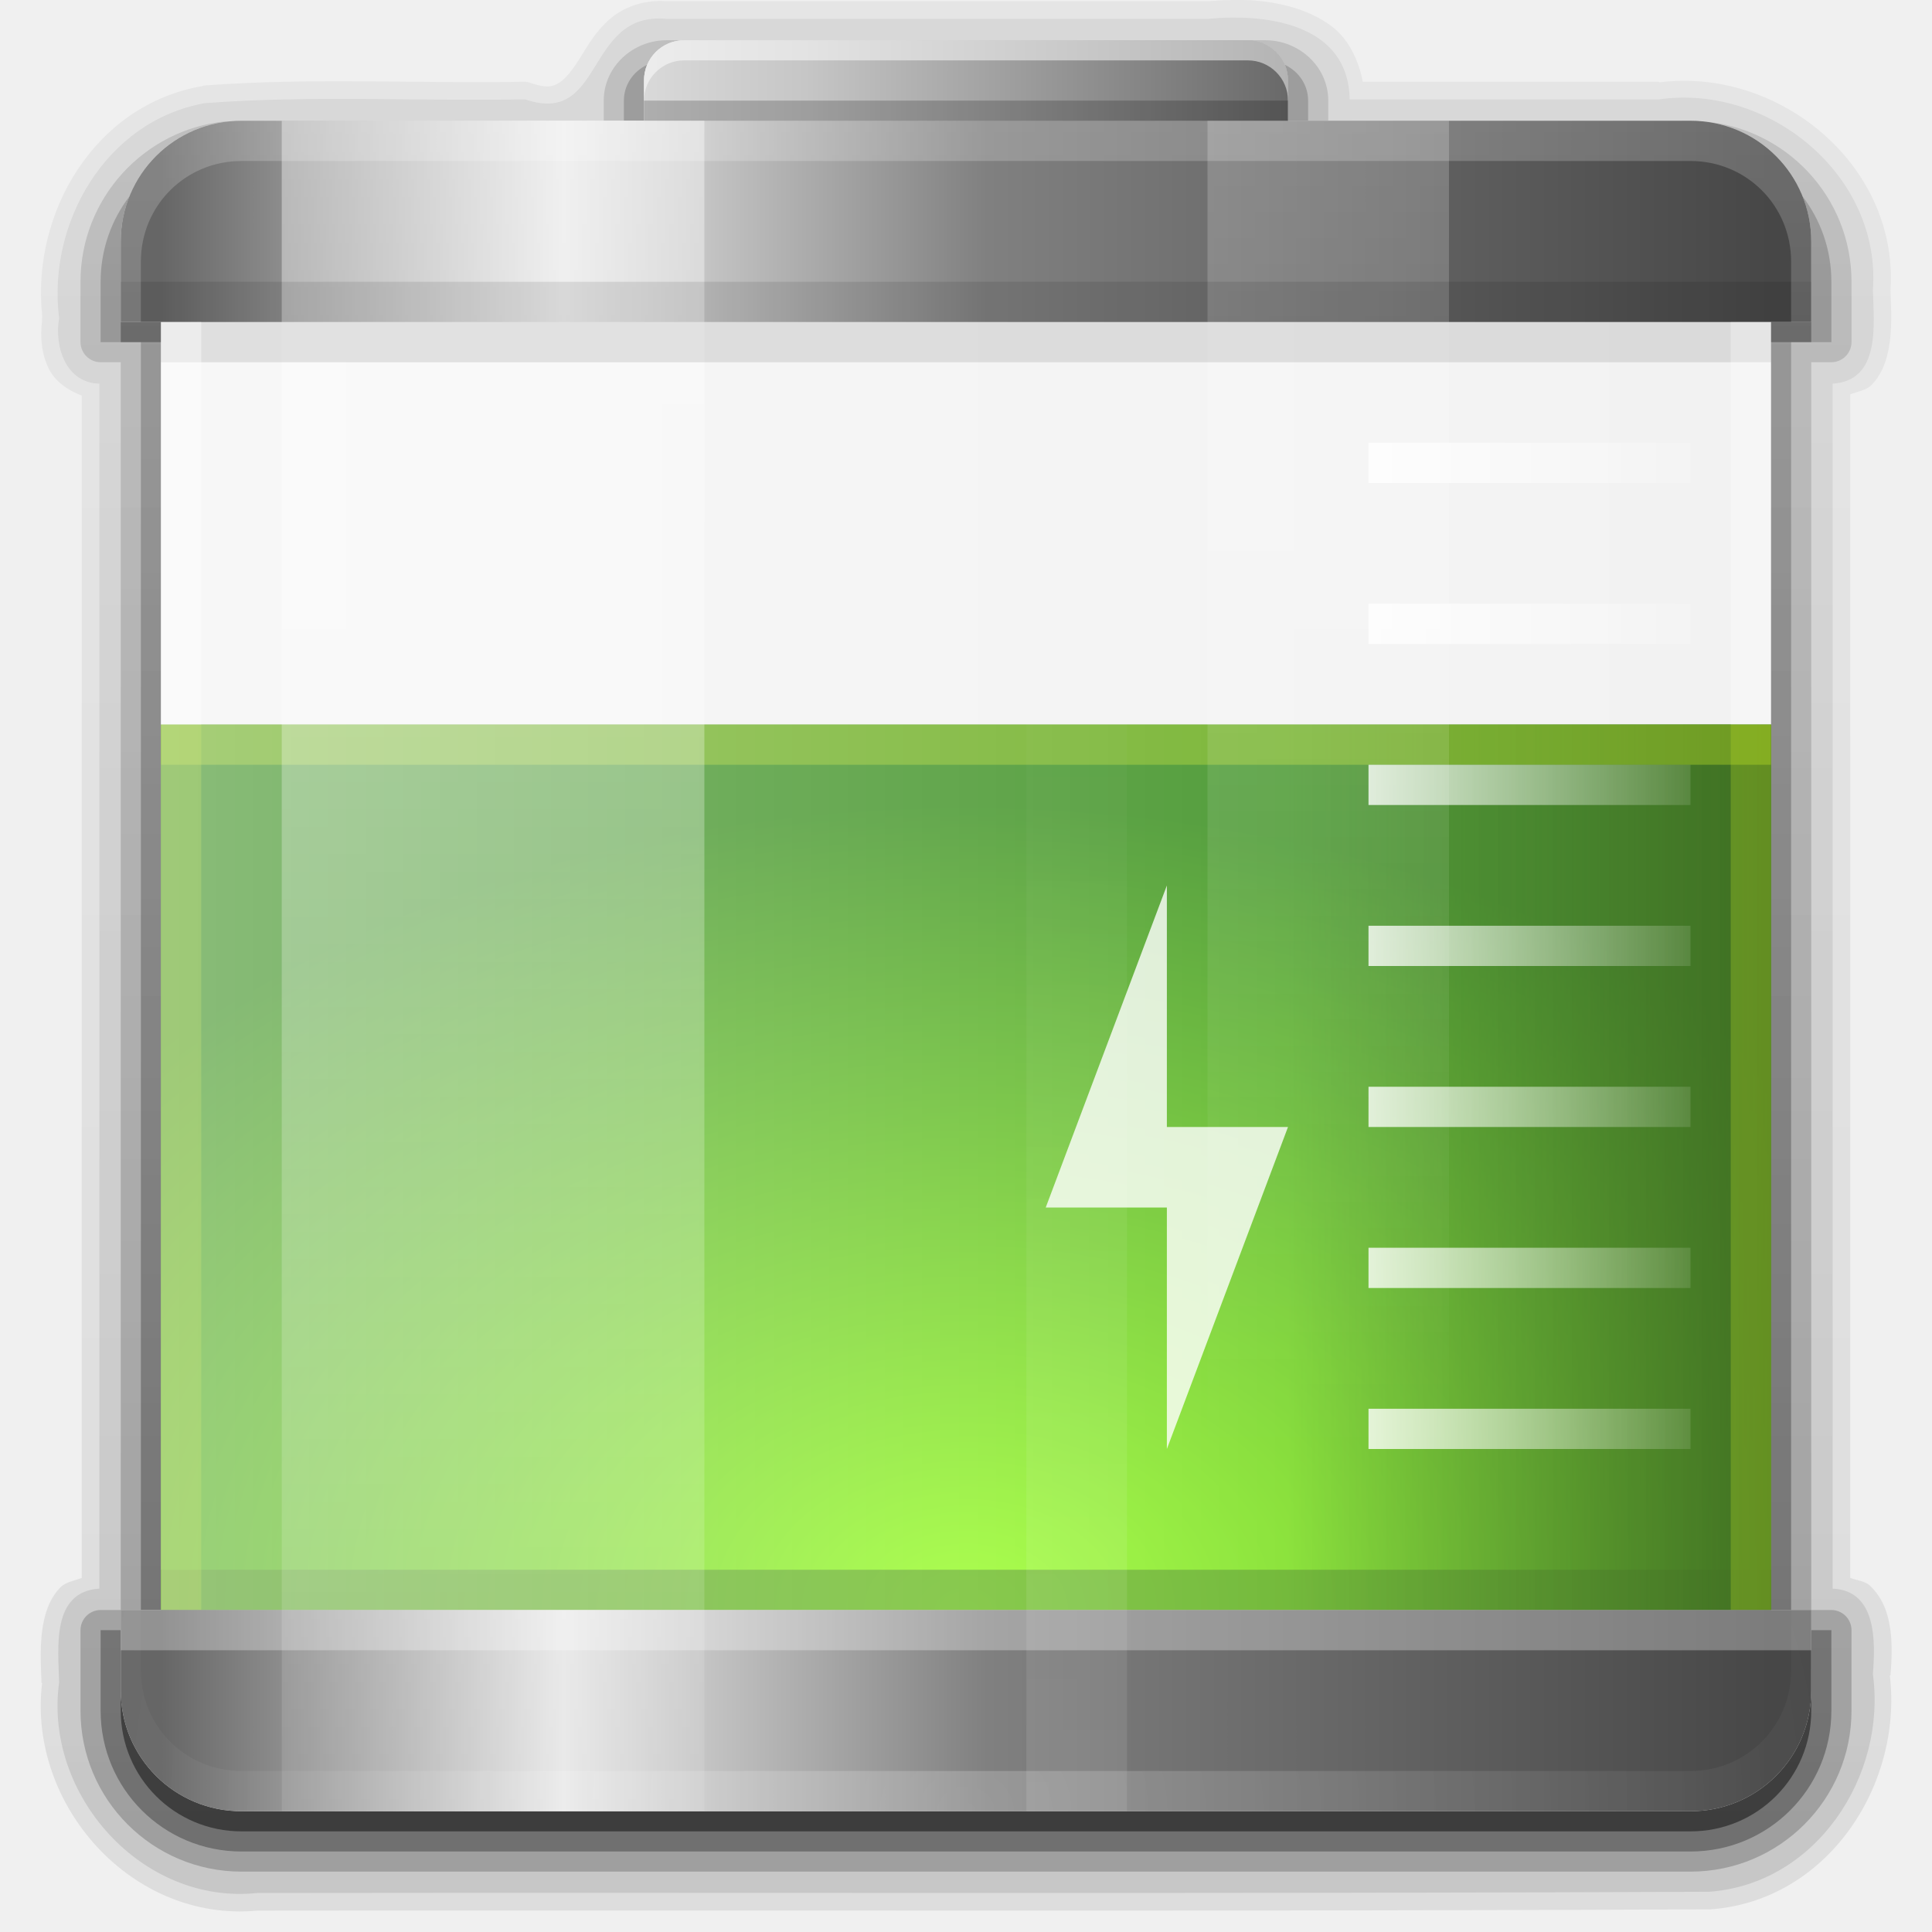
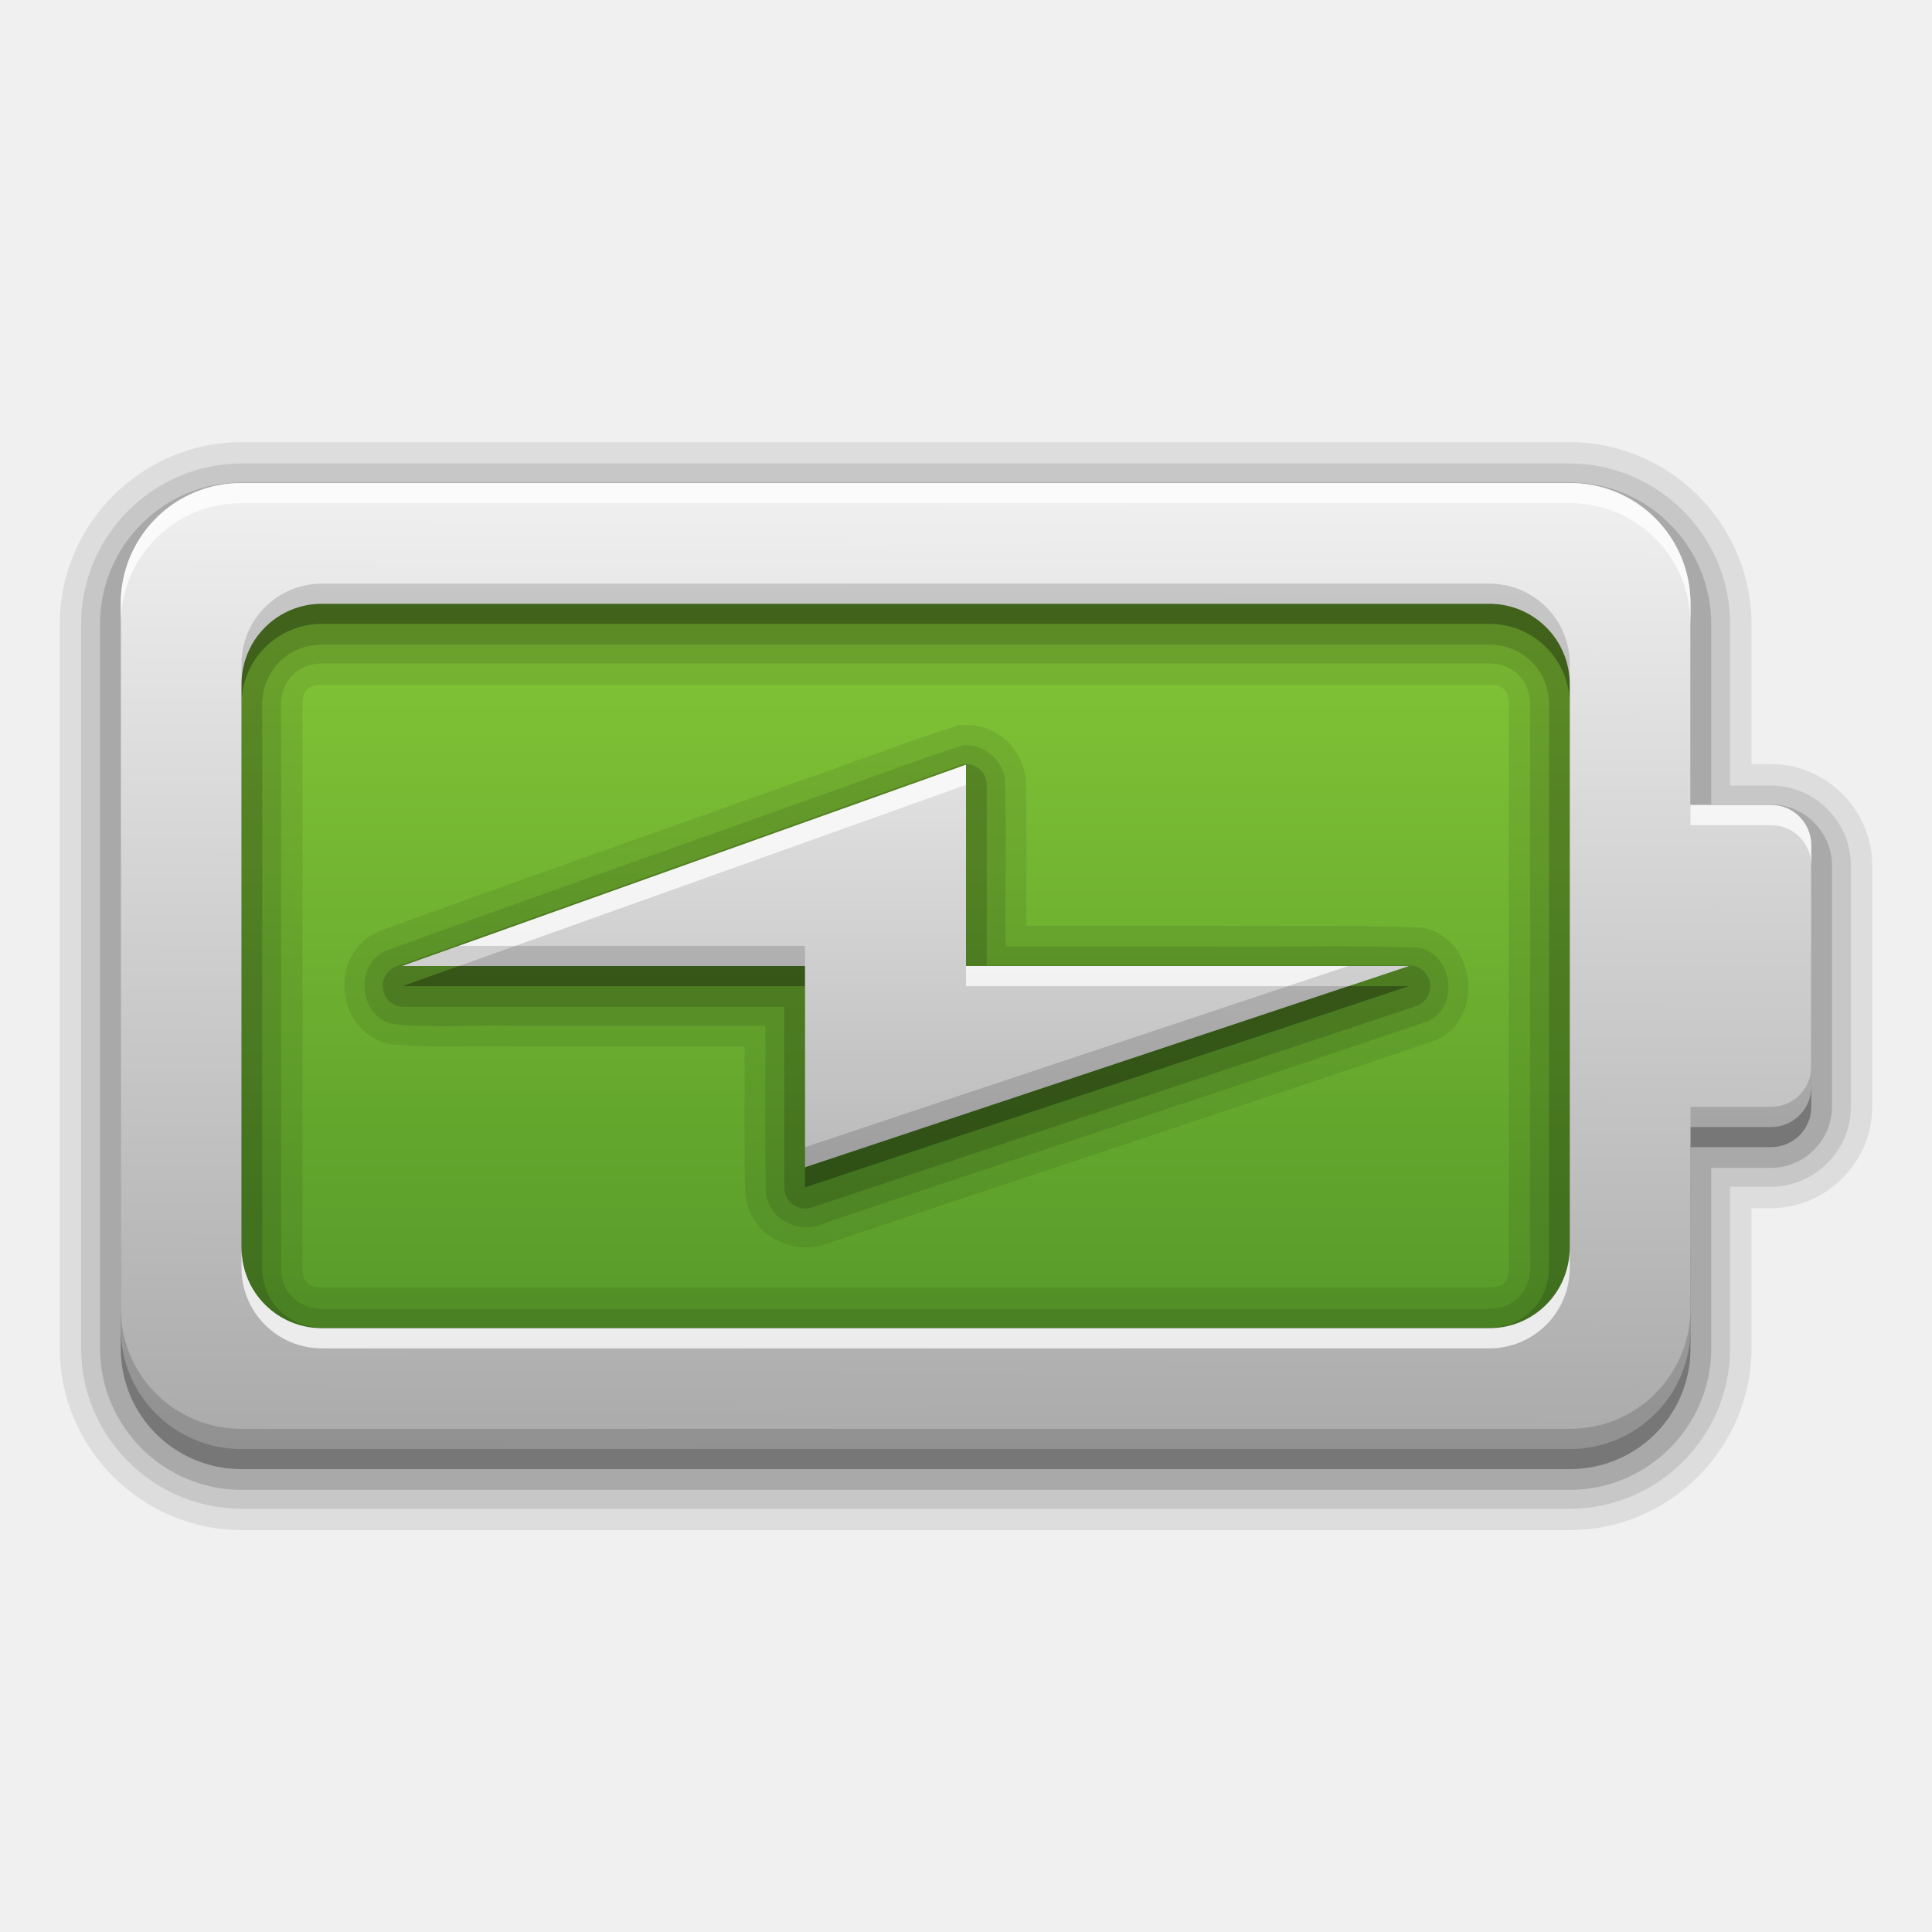
- <svg xmlns="http://www.w3.org/2000/svg" xmlns:xlink="http://www.w3.org/1999/xlink" version="1.0" width="96" height="96" id="svg2408" style="display:inline">
-   <defs id="defs2410">
-     <linearGradient id="linearGradient3858">
-       <stop id="stop3860" style="stop-color:#225500;stop-opacity:1" offset="0" />
-       <stop id="stop3862" style="stop-color:#225500;stop-opacity:0" offset="1" />
+ <svg xmlns="http://www.w3.org/2000/svg" xmlns:xlink="http://www.w3.org/1999/xlink" version="1.0" width="96" height="96" id="svg2" style="display:inline">
+   <defs id="defs4">
+     <linearGradient id="linearGradient4081">
+       <stop id="stop4083" style="stop-color:#aaaaaa;stop-opacity:1" offset="0" />
+       <stop id="stop4085" style="stop-color:#f0f0f0;stop-opacity:1" offset="1" />
    </linearGradient>
-     <linearGradient id="linearGradient3833">
-       <stop id="stop3835" style="stop-color:#ffffff;stop-opacity:1" offset="0" />
-       <stop id="stop3837" style="stop-color:#ffffff;stop-opacity:0" offset="1" />
+     <linearGradient x1="39" y1="72" x2="39.196" y2="24.267" id="linearGradient3763" xlink:href="#linearGradient4081" gradientUnits="userSpaceOnUse" />
+     <linearGradient x1="44" y1="66" x2="44" y2="30.943" id="linearGradient3636" xlink:href="#linearGradient4081" gradientUnits="userSpaceOnUse" />
+     <linearGradient id="linearGradient3295-9-7">
+       <stop id="stop3297-2-1" style="stop-color:#559829;stop-opacity:1" offset="0" />
+       <stop id="stop3299-0-9" style="stop-color:#86c837;stop-opacity:1" offset="1" />
    </linearGradient>
-     <linearGradient id="linearGradient3788">
-       <stop id="stop3790" style="stop-color:#d9d9d9;stop-opacity:1" offset="0" />
-       <stop id="stop3792" style="stop-color:#c6c6c6;stop-opacity:1" offset="0.25" />
-       <stop id="stop3796" style="stop-color:#696969;stop-opacity:1" offset="1" />
-     </linearGradient>
-     <linearGradient id="linearGradient3702">
-       <stop id="stop3705" style="stop-color:#88ff02;stop-opacity:1" offset="0" />
-       <stop id="stop3707" style="stop-color:#1f8000;stop-opacity:1" offset="1" />
-     </linearGradient>
-     <linearGradient id="linearGradient3675">
-       <stop id="stop3677" style="stop-color:#666666;stop-opacity:1" offset="0" />
-       <stop id="stop3683" style="stop-color:#e6e6e6;stop-opacity:1" offset="0.25" />
-       <stop id="stop3685" style="stop-color:#808080;stop-opacity:1" offset="0.513" />
-       <stop id="stop3679" style="stop-color:#474747;stop-opacity:1" offset="1" />
-     </linearGradient>
-     <linearGradient id="linearGradient3614">
-       <stop id="stop3616" style="stop-color:#ffffff;stop-opacity:0.481" offset="0" />
-       <stop id="stop3618" style="stop-color:#ffffff;stop-opacity:0.124" offset="1" />
-     </linearGradient>
-     <linearGradient x1="45.448" y1="92.54" x2="45.448" y2="7.017" id="ButtonShadow" gradientUnits="userSpaceOnUse" gradientTransform="scale(1.005865,0.994169)">
-       <stop id="stop3750" style="stop-color:#000000;stop-opacity:1" offset="0" />
-       <stop id="stop3752" style="stop-color:#000000;stop-opacity:0.588" offset="1" />
-     </linearGradient>
-     <linearGradient id="linearGradient3737">
-       <stop id="stop3739" style="stop-color:#ffffff;stop-opacity:1" offset="0" />
-       <stop id="stop3741" style="stop-color:#ffffff;stop-opacity:0" offset="1" />
-     </linearGradient>
-     <linearGradient x1="36.357" y1="6" x2="36.357" y2="63.893" id="linearGradient3188" xlink:href="#linearGradient3737" gradientUnits="userSpaceOnUse" />
-     <radialGradient cx="48" cy="90.172" r="42" fx="48" fy="90.172" id="radialGradient3619" xlink:href="#linearGradient3737" gradientUnits="userSpaceOnUse" gradientTransform="matrix(1.157313,0,0,0.9959077,-7.551021,0.1971319)" />
-     <linearGradient x1="-16" y1="8" x2="-16" y2="88" id="linearGradient3761" xlink:href="#linearGradient3675" gradientUnits="userSpaceOnUse" gradientTransform="matrix(0,-1,1,0,0,0)" />
-     <linearGradient x1="-16" y1="8" x2="-16" y2="88" id="linearGradient3767" xlink:href="#linearGradient3675" gradientUnits="userSpaceOnUse" gradientTransform="matrix(0,1,1,0,0,96)" />
-     <linearGradient x1="32" y1="6.05" x2="64" y2="6.05" id="linearGradient3777" xlink:href="#linearGradient3788" gradientUnits="userSpaceOnUse" />
-     <linearGradient x1="26" y1="6" x2="26" y2="120.018" id="linearGradient3839" xlink:href="#linearGradient3833" gradientUnits="userSpaceOnUse" gradientTransform="translate(-2,0)" />
-     <linearGradient x1="26" y1="6" x2="26" y2="72.022" id="linearGradient3843" xlink:href="#linearGradient3833" gradientUnits="userSpaceOnUse" gradientTransform="matrix(0.5714286,0,0,1,50.85714,0)" />
-     <linearGradient x1="26" y1="6" x2="26" y2="72.022" id="linearGradient3873" xlink:href="#linearGradient3833" gradientUnits="userSpaceOnUse" gradientTransform="matrix(0.2380952,0,0,1,47.19048,-96.00001)" />
-     <linearGradient x1="6" y1="63" x2="32.019" y2="63" id="linearGradient3897" xlink:href="#linearGradient3858" gradientUnits="userSpaceOnUse" gradientTransform="matrix(-1,0,0,1,96,0)" />
-     <radialGradient cx="48" cy="90.2" r="42" fx="48" fy="90.2" id="radialGradient3901" xlink:href="#linearGradient3702" gradientUnits="userSpaceOnUse" gradientTransform="matrix(1.333333,5.3333334e-8,-3.8095238e-8,0.9523809,-16,-5.90476)" />
-     <linearGradient x1="-90" y1="48" x2="-6" y2="48" id="linearGradient3925" xlink:href="#linearGradient3614" gradientUnits="userSpaceOnUse" gradientTransform="matrix(1,0,0,-1,96,96)" />
-     <linearGradient x1="45.448" y1="92.54" x2="45.448" y2="7.017" id="linearGradient3938" xlink:href="#ButtonShadow" gradientUnits="userSpaceOnUse" gradientTransform="scale(1.005865,0.994169)" />
-     <filter color-interpolation-filters="sRGB" id="filter3941">
-       <feGaussianBlur id="feGaussianBlur3943" stdDeviation="1.75" />
-     </filter>
-     <clipPath id="clipPath3950">
-       <path d="M 0,0 0,16 0,80 0,96 96,96 96,80 96,16 96,0 0,0 z m 12.219,6.281 71.562,0 c 3.303,0 5.938,2.635 5.938,5.938 L 89.719,16 88,16 l 0,64 1.719,0 0,3.781 c 0,3.303 -2.635,5.938 -5.938,5.938 l -71.562,0 c -3.303,0 -5.938,-2.635 -5.938,-5.938 L 6.281,80 8,80 8,16 l -1.719,0 0,-3.781 c 0,-3.303 2.635,-5.938 5.938,-5.938 z" id="path3952" style="fill:#ff00ff;fill-opacity:1;stroke:none" />
-     </clipPath>
-     <linearGradient x1="64" y1="47" x2="82.835" y2="47" id="linearGradient3976" xlink:href="#linearGradient3833" gradientUnits="userSpaceOnUse" gradientTransform="translate(4,0)" />
-     <linearGradient x1="40" y1="91" x2="40" y2="3.307" id="linearGradient3794" xlink:href="#ButtonShadow" gradientUnits="userSpaceOnUse" />
-     <linearGradient x1="45.448" y1="92.54" x2="45.448" y2="7.017" id="linearGradient3803" xlink:href="#ButtonShadow" gradientUnits="userSpaceOnUse" gradientTransform="scale(1.005865,0.994169)" />
-     <linearGradient x1="45.448" y1="92.54" x2="45.448" y2="7.017" id="linearGradient3817" xlink:href="#ButtonShadow" gradientUnits="userSpaceOnUse" gradientTransform="scale(1.005865,0.994169)" />
-     <linearGradient x1="45.448" y1="92.54" x2="45.448" y2="7.017" id="linearGradient3825" xlink:href="#ButtonShadow" gradientUnits="userSpaceOnUse" gradientTransform="scale(1.005865,0.994169)" />
-     <linearGradient x1="45.448" y1="92.54" x2="45.448" y2="7.017" id="linearGradient3837" xlink:href="#ButtonShadow" gradientUnits="userSpaceOnUse" gradientTransform="scale(1.005865,0.994169)" />
+     <linearGradient x1="39" y1="68" x2="39" y2="28" id="linearGradient2891" xlink:href="#linearGradient3295-9-7" gradientUnits="userSpaceOnUse" gradientTransform="translate(0,-74)" />
  </defs>
-   <g id="layer2" style="display:none">
-     <path d="M 33.125,3 C 31.948,3 31,3.892 31,5 L 31,7 11,7 C 7.676,7 5,9.676 5,13 l 0,4 2,0 0,64 -2,0 0,5 c 0,3.324 2.676,6 6,6 l 74,0 c 3.324,0 6,-2.676 6,-6 l 0,-5 -2,0 0,-64 2,0 0,-4 C 91,9.676 88.324,7 85,7 L 65,7 65,5 C 65,3.892 64.052,3 62.875,3 l -29.75,0 z" clip-path="url(#clipPath3950)" id="rect3745" style="opacity:0.9;fill:url(#linearGradient3938);fill-opacity:1;fill-rule:nonzero;stroke:none;filter:url(#filter3941)" />
-   </g>
-   <g id="layer3">
-     <path d="m 61.188,0 c -0.397,0.008 -0.786,0.029 -1.156,0.062 -0.029,0.003 -0.065,-0.003 -0.094,0 l -26.719,0 -0.094,0 c -1.169,-0.084 -2.145,0.303 -2.812,0.875 -0.687,0.589 -1.097,1.306 -1.469,1.906 -0.372,0.6 -0.722,1.05 -1.031,1.25 C 27.503,4.294 27.198,4.409 26.375,4.125 A 0.865,0.865 0 0 0 26.062,4.062 C 20.807,4.16 15.483,3.846 10.125,4.25 a 0.865,0.865 0 0 0 -0.094,0.031 c -5.339,0.943 -8.456,6.288 -7.938,11.375 0.009,0.084 -0.011,0.166 0,0.25 -0.099,0.808 -0.046,1.672 0.344,2.438 0.307,0.603 0.92,1.046 1.625,1.312 l 0,58.75 C 3.686,78.547 3.259,78.61 3,78.875 2.545,79.341 2.312,79.933 2.188,80.5 1.938,81.633 2.042,82.823 2.062,83.625 l 0.031,0 c -0.732,6.064 4.463,11.902 10.688,11.312 0.032,-0.003 0.062,0.003 0.094,0 24.014,-0.031 48.043,0.047 72.062,-0.062 a 0.865,0.865 0 0 0 0.062,0 c 5.801,-0.424 9.549,-6.157 8.906,-11.625 l 0.031,0 c 0.064,-0.825 0.143,-1.943 -0.156,-3 -0.15,-0.529 -0.423,-1.051 -0.875,-1.469 -0.241,-0.222 -0.639,-0.253 -0.969,-0.375 l 0,-58.812 C 92.314,19.453 92.741,19.39 93,19.125 c 0.455,-0.466 0.688,-1.058 0.812,-1.625 0.242,-1.099 0.151,-2.232 0.125,-3.031 -2.63e-4,-0.008 2.44e-4,-0.023 0,-0.031 0.002,-0.021 -0.001,-0.041 0,-0.062 0.388,-6.185 -5.551,-11.05 -11.5,-10.281 l 0,-0.031 -14.719,0 C 67.479,2.87 66.947,1.862 66.094,1.25 65.027,0.485 63.691,0.142 62.406,0.031 61.992,-0.004 61.585,-0.008 61.188,0 z M 34,2 62,2 c 1.108,0 2,0.892 2,2 l 0,1 0,1 8,0 12,0 c 3.324,0 6,2.676 6,6 l 0,2 0,2 -2,0 0,2 0,18 0,42 0,2 2,0 0,2 0,2 c 0,3.324 -2.676,6 -6,6 L 12,90 C 8.676,90 6,87.324 6,84 L 6,82 6,80 8,80 8,38 8,36 8,18 8,16 6,16 6,12 C 6,8.676 8.676,6 12,6 l 20,0 0,-1 0,-1 c 0,-1.108 0.892,-2 2,-2 z" id="path3823" style="opacity:0.08;fill:url(#linearGradient3825);fill-opacity:1;fill-rule:nonzero;stroke:none;display:inline" />
-     <path d="m 61.156,0.875 c -0.39,0.005 -0.761,0.027 -1.125,0.062 l -26.906,0 c -4.067,-0.383 -3.075,5.364 -7.031,4 C 20.794,5.036 15.469,4.727 10.188,5.125 c -4.916,0.868 -7.848,5.952 -7.25,10.688 -0.248,1.398 0.333,3.22 2,3.25 l 0,59.875 c -2.399,0.149 -2.043,2.957 -2,4.656 -0.77,5.586 4.117,11.071 9.844,10.469 C 36.829,94.031 60.891,94.109 84.938,94 c 5.318,-0.389 8.814,-5.758 8.125,-10.812 0.125,-1.607 0.202,-4.15 -2,-4.25 l 0,-59.875 c 2.399,-0.149 2.043,-2.957 2,-4.656 C 93.478,8.726 87.911,4.157 82.438,4.938 l -15.375,0 C 67.014,1.647 63.885,0.838 61.156,0.875 z M 34,2 62,2 c 1.108,0 2,0.892 2,2 l 0,1 0,1 8,0 12,0 c 3.324,0 6,2.676 6,6 l 0,2 0,2 -2,0 0,2 0,18 0,42 0,2 2,0 0,2 0,2 c 0,3.324 -2.676,6 -6,6 L 12,90 C 8.676,90 6,87.324 6,84 L 6,82 6,80 8,80 8,38 8,36 8,18 8,16 6,16 6,12 C 6,8.676 8.676,6 12,6 l 20,0 0,-1 0,-1 c 0,-1.108 0.892,-2 2,-2 z" id="path3809" style="opacity:0.1;fill:url(#linearGradient3817);fill-opacity:1;fill-rule:nonzero;stroke:none;display:inline" />
-     <path d="M 33.125,2 C 31.44,2 30,3.319 30,5 l 0,1 2,0 0,-1 0,-1 C 32,2.892 32.892,2 34,2 L 33.125,2 z M 62,2 c 1.108,0 2,0.892 2,2 l 0,1 0,1 2,0 0,-1 C 66,3.319 64.56,2 62.875,2 L 62,2 z M 11.188,6.031 C 7.154,6.441 4,9.859 4,14 l 0,3 a 1.005,1.005 0 0 0 1,1 l 1,0 0,62 2,0 0,-42 0,-2 0,-18 0,-2 -2,0 0,-4 c 0,-3.116 2.342,-5.663 5.375,-5.969 -0.062,0.005 -0.126,-0.006 -0.188,0 z M 6,80 5,80 a 1.005,1.005 0 0 0 -1,1 l 0,4 c 0,4.417 3.583,8 8,8 l 72,0 c 4.417,0 8,-3.583 8,-8 l 0,-4 a 1.005,1.005 0 0 0 -1,-1 l -1,0 0,2 0,2 c 0,3.324 -2.676,6 -6,6 L 12,90 C 8.676,90 6,87.324 6,84 l 0,-2 0,-2 z m 84,0 0,-62 1,0 a 1.005,1.005 0 0 0 1,-1 l 0,-3 C 92,9.795 88.747,6.353 84.625,6.031 87.658,6.337 90,8.884 90,12 l 0,2 0,2 -2,0 0,2 0,18 0,42 0,2 2,0 z" id="path3800" style="opacity:0.2;fill:url(#linearGradient3803);fill-opacity:1;fill-rule:nonzero;stroke:none;display:inline" />
-     <path d="M 32.156,3.219 C 31.465,3.548 31,4.218 31,5 l 0,1 1,0 0,-1 0,-1 c 0,-0.277 0.055,-0.542 0.156,-0.781 z m 31.688,0 C 63.945,3.458 64,3.723 64,4 l 0,1 0,1 1,0 0,-1 C 65,4.218 64.535,3.548 63.844,3.219 z M 6.438,9.75 C 5.538,10.927 5,12.397 5,14 l 0,3 2,0 0,63 1,0 L 8,38 8,36 8,18 8,16 6,16 6,12 C 6,11.204 6.158,10.444 6.438,9.75 z m 83.125,0 C 89.842,10.444 90,11.204 90,12 l 0,2 0,2 -2,0 0,2 0,18 0,42 0,2 1,0 0,-63 2,0 0,-3 C 91,12.397 90.462,10.927 89.562,9.75 z M 5,81 5,85 c 0,3.878 3.122,7 7,7 l 72,0 c 3.878,0 7,-3.122 7,-7 l 0,-4 -1,0 0,1 0,2 c 0,3.324 -2.676,6 -6,6 L 12,90 C 8.676,90 6,87.324 6,84 l 0,-2 0,-1 -1,0 z" id="path2956" style="opacity:0.3;fill:url(#linearGradient3837);fill-opacity:1;fill-rule:nonzero;stroke:none;display:inline" />
-     <path d="m -110,0 0,16 0,64 0,16 96,0 0,-16 0,-64 0,-16 -96,0 z m 12.219,6.281 71.562,0 c 3.303,0 5.938,2.635 5.938,5.938 l 0,3.781 -1.719,0 0,64 1.719,0 0,3.781 c 0,3.303 -2.635,5.938 -5.938,5.938 l -71.562,0 c -3.303,0 -5.938,-2.635 -5.938,-5.938 l 0,-3.781 1.719,0 0,-64 -1.719,0 0,-3.781 c 0,-3.303 2.635,-5.938 5.938,-5.938 z" id="path3731" style="fill:#ff00ff;fill-opacity:1;stroke:none" />
-     <path d="m 6,16 0,1 2,0 0,-1 -2,0 z m 82,0 0,1 2,0 0,-1 -2,0 z M 6,84 6,85 c 0,3.324 2.676,6 6,6 l 72,0 c 3.324,0 6,-2.676 6,-6 l 0,-1 c 0,3.324 -2.676,6 -6,6 L 12,90 C 8.676,90 6,87.324 6,84 z" id="path3743" style="opacity:0.45;fill:url(#linearGradient3794);fill-opacity:1;fill-rule:nonzero;stroke:none;display:inline" />
-     <path d="m -76,2 c -1.108,0 -2,0.892 -2,2 l 0,1 0,1 -20,0 c -3.324,0 -6,2.676 -6,6 l 0,4 2,0 0,2 0,18 0,2 0,42 -2,0 0,2 0,2 c 0,3.324 2.676,6 6,6 l 72,0 c 3.324,0 6,-2.676 6,-6 l 0,-2 0,-2 -2,0 0,-2 0,-42 0,-18 0,-2 2,0 0,-2 0,-2 c 0,-3.324 -2.676,-6 -6,-6 l -12,0 -8,0 0,-1 0,-1 c 0,-1.108 -0.892,-2 -2,-2 l -28,0 z" id="path3788" style="fill:#ff0000;fill-opacity:1;fill-rule:nonzero;stroke:none;display:inline" />
-   </g>
-   <g id="layer4">
-     <path d="M 8,36 8,80 88,80 88,36 8,36 z" id="rect3814" style="fill:url(#radialGradient3901);fill-opacity:1;fill-rule:nonzero;stroke:none;display:inline" />
-     <path d="m 8,78 0,2 80,0 0,-2 -80,0 z" id="rect3845" style="opacity:0.6;fill:#338000;fill-opacity:1;stroke:none" />
-     <path d="m 48,36 0,44 40,0 0,-44 -40,0 z" id="path3856" style="fill:url(#linearGradient3897);fill-opacity:1;fill-rule:nonzero;stroke:none;display:inline" />
-     <path d="m 8,36 0,2 80,0 0,-2 -80,0 z" id="rect3829" style="opacity:0.4;fill:#aad400;fill-opacity:1;stroke:none" />
-     <path d="m 8,36 0,44 2,0 0,-44 -2,0 z m 78,0 0,44 2,0 0,-44 -2,0 z" id="rect3991" style="opacity:0.3;fill:#aad400;fill-opacity:1;stroke:none;display:inline" />
-   </g>
-   <g id="layer1" style="display:inline">
-     <rect width="32" height="8.1" rx="2" ry="2" x="32" y="2" id="rect3769" style="fill:url(#linearGradient3777);fill-opacity:1;stroke:none" />
-     <path d="M 8,16 8,80 88,80 88,16 8,16 z" id="rect2419" style="fill:url(#linearGradient3925);fill-opacity:1;fill-rule:nonzero;stroke:none" />
-     <path d="M 12,6 C 8.676,6 6,8.676 6,12 l 0,4 84,0 0,-4 C 90,8.676 87.324,6 84,6 L 12,6 z" id="rect3754" style="fill:url(#linearGradient3761);fill-opacity:1;fill-rule:nonzero;stroke:none" />
-     <path d="M 12,90 C 8.676,90 6,87.324 6,84 l 0,-4 84,0 0,4 c 0,3.324 -2.676,6 -6,6 l -72,0 z" id="path3765" style="fill:url(#linearGradient3767);fill-opacity:1;fill-rule:nonzero;stroke:none" />
-     <path d="m 34,2 c -1.108,0 -2,0.892 -2,2 l 0,1 c 0,-1.108 0.892,-2 2,-2 l 28,0 c 1.108,0 2,0.892 2,2 L 64,4 C 64,2.892 63.108,2 62,2 L 34,2 z" id="rect3779" style="opacity:0.5;fill:#ffffff;fill-opacity:1;stroke:none" />
-     <rect width="32" height="1" x="32" y="5" id="rect3798" style="opacity:0.2;fill:#000000;fill-opacity:1;stroke:none" />
-     <rect width="21" height="84" x="14" y="6" id="rect3831" style="opacity:0.4;fill:url(#linearGradient3839);fill-opacity:1;stroke:none" />
-     <rect width="12" height="84" x="60" y="6" id="rect3841" style="opacity:0.2;fill:url(#linearGradient3843);fill-opacity:1;stroke:none" />
-     <rect width="84" height="2" x="6" y="80" id="rect3847" style="opacity:0.29;fill:#ffffff;fill-opacity:1;stroke:none;display:inline" />
-     <rect width="84" height="2" x="6" y="14" id="rect3854" style="opacity:0.1;fill:#000000;fill-opacity:1;stroke:none;display:inline" />
-     <path d="m 8,16 0,2 80,0 0,-2 -80,0 z" id="rect3869" style="opacity:0.1;fill:#000000;fill-opacity:1;stroke:none;display:inline" />
-     <rect width="5" height="84" x="51" y="-90" transform="scale(1,-1)" id="rect3871" style="opacity:0.1;fill:url(#linearGradient3873);fill-opacity:1;stroke:none" />
-     <rect width="84" height="84" rx="6" ry="6" x="116" y="-90" transform="scale(1,-1)" id="rect3913" style="fill:#ff00ff;fill-opacity:1;fill-rule:nonzero;stroke:none" />
-     <rect width="2" height="20" x="8" y="16" id="rect3987" style="opacity:0.4;fill:#ffffff;fill-opacity:1;stroke:none" />
-     <rect width="2" height="20" x="86" y="16" id="rect3989" style="opacity:0.3;fill:#ffffff;fill-opacity:1;stroke:none" />
-   </g>
-   <g id="layer5" style="display:inline">
-     <path d="M 10.156,6.344 C 9.855,6.441 9.56,6.548 9.281,6.688 8.724,6.967 8.221,7.353 7.781,7.781 7.561,7.995 7.372,8.223 7.188,8.469 7.003,8.714 6.832,8.976 6.688,9.25 6.547,9.515 6.411,9.775 6.312,10.062 6.302,10.093 6.291,10.126 6.281,10.156 6.191,10.434 6.142,10.736 6.094,11.031 6.041,11.349 6,11.665 6,12 l 0,2 0,2 1,0 0,-3 0,-2 C 7,10.636 7.052,10.279 7.125,9.938 7.148,9.828 7.188,9.732 7.219,9.625 7.245,9.531 7.249,9.436 7.281,9.344 7.289,9.322 7.305,9.303 7.312,9.281 7.388,9.072 7.493,8.851 7.594,8.656 7.651,8.548 7.716,8.447 7.781,8.344 7.805,8.305 7.819,8.257 7.844,8.219 7.938,8.078 8.049,7.943 8.156,7.812 c 0.153,-0.186 0.322,-0.37 0.5,-0.531 0.099,-0.089 0.206,-0.169 0.312,-0.25 0.113,-0.086 0.223,-0.173 0.344,-0.25 0.031,-0.02 0.062,-0.043 0.094,-0.062 0.007,-0.004 0.024,0.004 0.031,0 0.232,-0.139 0.463,-0.275 0.719,-0.375 z m 75.688,0 c 0.256,0.1 0.487,0.236 0.719,0.375 0.007,0.004 0.024,-0.004 0.031,0 0.108,0.065 0.21,0.146 0.312,0.219 0.152,0.109 0.299,0.218 0.438,0.344 0.011,0.01 0.02,0.021 0.031,0.031 0.166,0.153 0.326,0.326 0.469,0.5 0.108,0.13 0.218,0.265 0.312,0.406 0.061,0.093 0.133,0.184 0.188,0.281 0.046,0.08 0.083,0.167 0.125,0.25 0.08,0.164 0.156,0.358 0.219,0.531 0.008,0.022 0.024,0.041 0.031,0.062 0.068,0.196 0.112,0.387 0.156,0.594 C 88.948,10.279 89,10.636 89,11 l 0,2 0,3 1,0 0,-2 0,-2 c 0,-0.335 -0.041,-0.651 -0.094,-0.969 -0.049,-0.296 -0.097,-0.597 -0.188,-0.875 C 89.709,10.125 89.698,10.093 89.688,10.062 89.589,9.775 89.453,9.515 89.312,9.25 89.168,8.976 88.997,8.714 88.812,8.469 88.628,8.223 88.439,7.995 88.219,7.781 87.779,7.353 87.276,6.967 86.719,6.688 86.44,6.548 86.145,6.441 85.844,6.344 z M 6,80 l 0,2 0,2 c 0,3.324 2.676,6 6,6 l 72,0 c 3.324,0 6,-2.676 6,-6 l 0,-2 0,-2 -1,0 0,1 0,2 c 0,2.782 -2.218,5 -5,5 l -2,0 -68,0 -2,0 C 9.218,88 7,85.782 7,83 l 0,-2 0,-1 -1,0 z" id="path3615" style="opacity:0.2;fill:url(#radialGradient3619);fill-opacity:1;fill-rule:nonzero;stroke:none;display:inline" />
-     <path d="M 12,6 C 8.676,6 6,8.676 6,12 l 0,2 0,2 1,0 0,-1 0,-2 C 7,10.218 9.218,8 12,8 l 2,0 68,0 2,0 c 2.782,0 5,2.218 5,5 l 0,2 0,1 1,0 0,-2 0,-2 C 90,8.676 87.324,6 84,6 L 12,6 z m -6,74 0,2 0,2 c 0,0.335 0.041,0.651 0.094,0.969 0.049,0.296 0.097,0.597 0.188,0.875 0.01,0.03 0.021,0.064 0.031,0.094 0.099,0.288 0.235,0.547 0.375,0.812 0.145,0.274 0.316,0.536 0.5,0.781 0.184,0.246 0.374,0.473 0.594,0.688 0.44,0.428 0.943,0.815 1.5,1.094 0.279,0.14 0.573,0.247 0.875,0.344 -0.256,-0.1 -0.487,-0.236 -0.719,-0.375 -0.007,-0.004 -0.024,0.004 -0.031,0 -0.032,-0.019 -0.062,-0.043 -0.094,-0.062 -0.12,-0.077 -0.231,-0.164 -0.344,-0.25 -0.106,-0.081 -0.213,-0.161 -0.312,-0.25 C 8.478,88.557 8.309,88.373 8.156,88.188 8.049,88.057 7.938,87.922 7.844,87.781 7.819,87.743 7.805,87.695 7.781,87.656 7.716,87.553 7.651,87.452 7.594,87.344 7.493,87.149 7.388,86.928 7.312,86.719 7.305,86.697 7.289,86.678 7.281,86.656 7.249,86.564 7.245,86.469 7.219,86.375 7.188,86.268 7.148,86.172 7.125,86.062 7.052,85.721 7,85.364 7,85 l 0,-2 0,-3 -1,0 z m 83,0 0,3 0,2 c 0,0.364 -0.052,0.721 -0.125,1.062 -0.044,0.207 -0.088,0.398 -0.156,0.594 -0.008,0.022 -0.023,0.041 -0.031,0.062 -0.063,0.174 -0.138,0.367 -0.219,0.531 -0.042,0.083 -0.079,0.17 -0.125,0.25 -0.055,0.097 -0.127,0.188 -0.188,0.281 -0.094,0.141 -0.205,0.276 -0.312,0.406 -0.143,0.174 -0.303,0.347 -0.469,0.5 -0.011,0.01 -0.02,0.021 -0.031,0.031 -0.138,0.126 -0.285,0.234 -0.438,0.344 -0.103,0.073 -0.204,0.153 -0.312,0.219 -0.007,0.004 -0.024,-0.004 -0.031,0 -0.232,0.139 -0.463,0.275 -0.719,0.375 0.302,-0.097 0.596,-0.204 0.875,-0.344 0.557,-0.279 1.06,-0.666 1.5,-1.094 0.22,-0.214 0.409,-0.442 0.594,-0.688 0.184,-0.246 0.355,-0.508 0.5,-0.781 0.14,-0.265 0.276,-0.525 0.375,-0.812 0.01,-0.031 0.021,-0.063 0.031,-0.094 0.09,-0.278 0.139,-0.579 0.188,-0.875 C 89.959,84.651 90,84.335 90,84 l 0,-2 0,-2 -1,0 z" id="rect3728" style="opacity:0.2;fill:url(#linearGradient3188);fill-opacity:1;fill-rule:nonzero;stroke:none;display:inline" />
-   </g>
-   <g id="layer6">
-     <path d="m 68,22 0,2 16,0 0,-2 -16,0 z m 0,8 0,2 16,0 0,-2 -16,0 z m 0,8 0,2 16,0 0,-2 -16,0 z m 0,8 0,2 16,0 0,-2 -16,0 z m 0,8 0,2 16,0 0,-2 -16,0 z m 0,8 0,2 16,0 0,-2 -16,0 z m 0,8 0,2 16,0 0,-2 -16,0 z" id="rect3955" style="opacity:0.8;fill:url(#linearGradient3976);fill-opacity:1;stroke:none" />
-     <path d="m 57.981,44 0,12 L 64,56 l -6.019,16 0,-12 -6.019,0 6.019,-16 z" id="path3887" style="opacity:0.8;fill:#ffffff;stroke:none;display:inline" />
+   <g transform="translate(0,74)" id="layer1" style="display:inline">
+     <rect width="70" height="40" x="10" y="-46" id="rect3799" style="fill:url(#linearGradient2891);fill-opacity:1;stroke:none;display:inline" />
+     <path d="m 47.688,-37.969 a 1.016,1.016 0 0 0 -0.125,0.031 c -2.683,0.845 -5.334,1.887 -7.938,2.781 -6.93,2.488 -13.887,4.906 -20.812,7.438 A 1.016,1.016 0 0 0 18.75,-27.688 c -2.411,1.086 -2.08,4.861 0.469,5.531 A 1.016,1.016 0 0 0 19.375,-22.125 c 2.175,0.226 4.266,0.069 6.25,0.125 a 1.016,1.016 0 0 0 0.031,0 L 37,-22 c 0.003,2.438 -0.034,4.903 0.031,7.375 a 1.016,1.016 0 0 0 0.031,0.125 c 0.302,2.055 2.592,2.997 4.344,2.188 0.06,-0.028 0.129,-0.031 0.188,-0.062 9.876,-3.308 19.782,-6.563 29.656,-9.906 a 1.016,1.016 0 0 0 0.094,-0.031 c 2.477,-1.118 2,-5.067 -0.656,-5.594 a 1.016,1.016 0 0 0 -0.156,0 C 67.087,-28.053 63.648,-27.96 60.281,-28 L 51,-28 c -0.003,-2.427 0.034,-4.882 -0.031,-7.344 A 1.016,1.016 0 0 0 50.938,-35.5 c -0.265,-1.47 -1.571,-2.584 -3.125,-2.469 a 1.016,1.016 0 0 0 -0.125,0 z" id="path3672" style="opacity:0.08;fill:#000000;fill-opacity:1;stroke:none" />
+     <path d="m 47.875,-36.969 c -2.635,0.83 -5.262,1.865 -7.896,2.77 -6.937,2.49 -13.907,4.921 -20.822,7.449 -1.55,0.698 -1.323,3.195 0.312,3.625 2.047,0.213 4.132,0.036 6.194,0.094 4.123,0 8.246,0 12.369,0 0.021,2.79 -0.042,5.591 0.031,8.375 0.204,1.389 1.866,2.022 3.041,1.382 9.942,-3.331 19.903,-6.614 29.834,-9.976 1.595,-0.72 1.271,-3.317 -0.438,-3.656 -3.39,-0.144 -6.805,-0.022 -10.204,-0.062 -3.442,0 -6.885,0 -10.327,0 -0.021,-2.78 0.042,-5.57 -0.031,-8.344 -0.175,-0.973 -1.06,-1.73 -2.062,-1.656 z" id="path3666" style="opacity:0.1;fill:#000000;fill-opacity:1;stroke:none" />
+     <path d="m 47.875,-36.031 a 1.041,1.041 0 0 0 -0.219,0.062 l -28,10 a 1.041,1.041 0 0 0 0.344,2 l 18.969,0 0,8.969 a 1.041,1.041 0 0 0 1.375,1 l 30,-10 A 1.041,1.041 0 0 0 70,-26.031 l -20.969,0 0,-8.969 A 1.041,1.041 0 0 0 47.875,-36.031 z" id="path3662" style="opacity:0.15;fill:#000000;fill-opacity:1;stroke:none" />
+     <path d="m 20,-25 28,-10 0,10 22,0 -30,10 0,-10 -20,0 z" id="path3656" style="opacity:0.3;fill:#000000;fill-opacity:1;stroke:none" />
+     <path d="m 12,-52.031 c -4.954,0 -9.031,4.077 -9.031,9.031 l 0,36 c 0,4.954 4.077,9.031 9.031,9.031 l 66,0 c 4.954,0 9.031,-4.077 9.031,-9.031 l 0,-6.969 0.969,0 c 2.753,0 5.031,-2.279 5.031,-5.031 l 0,-12 c 0,-2.753 -2.279,-5.031 -5.031,-5.031 l -0.969,0 0,-6.969 c 0,-4.954 -4.077,-9.031 -9.031,-9.031 l -66,0 z m 4,12.062 58,0 c 0.69,0 0.969,0.279 0.969,0.969 l 0,28 c 0,0.69 -0.279,0.969 -0.969,0.969 l -58,0 c -0.69,0 -0.969,-0.279 -0.969,-0.969 l 0,-28 c 0,-0.69 0.279,-0.969 0.969,-0.969 z" id="path3797" style="opacity:0.08;fill:#000000;fill-opacity:1;stroke:none" />
+     <path d="m 12,-50.969 c -4.378,0 -7.969,3.591 -7.969,7.969 l 0,36 c 0,4.378 3.591,7.969 7.969,7.969 l 66,0 c 4.378,0 7.969,-3.591 7.969,-7.969 l 0,-8.031 2.031,0 c 2.171,0 3.969,-1.798 3.969,-3.969 l 0,-12 c 0,-2.171 -1.798,-3.969 -3.969,-3.969 l -2.031,0 0,-8.031 c 0,-4.378 -3.591,-7.969 -7.969,-7.969 l -66,0 z m 4,9.938 58,0 c 1.188,0 2.031,0.843 2.031,2.031 l 0,28 c 0,1.188 -0.843,2.031 -2.031,2.031 l -58,0 c -1.188,0 -2.031,-0.843 -2.031,-2.031 l 0,-28 c 0,-1.188 0.843,-2.031 2.031,-2.031 z" id="path3793" style="opacity:0.1;fill:#000000;fill-opacity:1;stroke:none" />
+     <path d="m 12,-50.031 c -3.871,0 -7.031,3.16 -7.031,7.031 l 0,36 c 0,3.871 3.16,7.031 7.031,7.031 l 66,0 c 3.871,0 7.031,-3.16 7.031,-7.031 l 0,-8.969 2.969,0 c 1.653,0 3.031,-1.378 3.031,-3.031 l 0,-12 c 0,-1.653 -1.378,-3.031 -3.031,-3.031 l -2.969,0 0,-8.969 c 0,-3.871 -3.16,-7.031 -7.031,-7.031 l -66,0 z m 4,8.062 58,0 c 1.671,0 2.969,1.298 2.969,2.969 l 0,28 c 0,1.671 -1.298,2.969 -2.969,2.969 l -58,0 c -1.671,0 -2.969,-1.298 -2.969,-2.969 l 0,-28 c 0,-1.671 1.298,-2.969 2.969,-2.969 z" id="path3789" style="opacity:0.15;fill:#000000;fill-opacity:1;stroke:none" />
+     <path d="m 12,-49 c -3.327,0 -6,2.673 -6,6 l 0,36 c 0,3.327 2.673,6 6,6 l 66,0 c 3.327,0 6,-2.673 6,-6 l 0,-10 4,0 c 1.108,0 2,-0.892 2,-2 l 0,-12 c 0,-1.108 -0.892,-2 -2,-2 l -4,0 0,-10 c 0,-3.327 -2.673,-6 -6,-6 l -66,0 z m 4,6 58,0 c 2.216,0 4,1.784 4,4 l 0,28 c 0,2.216 -1.784,4 -4,4 l -58,0 c -2.216,0 -4,-1.784 -4,-4 l 0,-28 c 0,-2.216 1.784,-4 4,-4 z" id="path3783" style="opacity:0.3;fill:#000000;fill-opacity:1;stroke:none" />
+     <path d="m 12,24 c -3.327,0 -6,2.673 -6,6 l 0,36 c 0,3.327 2.673,6 6,6 l 66,0 c 3.327,0 6,-2.673 6,-6 l 0,-10 4,0 c 1.108,0 2,-0.892 2,-2 l 0,-12 c 0,-1.108 -0.892,-2 -2,-2 l -4,0 0,-10 c 0,-3.327 -2.673,-6 -6,-6 l -66,0 z m 4,6 58,0 c 2.216,0 4,1.784 4,4 l 0,28 c 0,2.216 -1.784,4 -4,4 l -58,0 c -2.216,0 -4,-1.784 -4,-4 l 0,-28 c 0,-2.216 1.784,-4 4,-4 z" transform="translate(0,-74)" id="rect2975" style="fill:url(#linearGradient3763);fill-opacity:1;stroke:none" />
+     <path d="m 12,24 c -3.327,0 -6,2.673 -6,6 l 0,1 c 0,-3.327 2.673,-6 6,-6 l 66,0 c 3.327,0 6,2.673 6,6 l 0,-1 c 0,-3.327 -2.673,-6 -6,-6 l -66,0 z m 72,16 0,1 4,0 c 1.108,0 2,0.892 2,2 l 0,-1 c 0,-1.108 -0.892,-2 -2,-2 l -4,0 z m -72,22 0,1 c 0,2.216 1.784,4 4,4 l 58,0 c 2.216,0 4,-1.784 4,-4 l 0,-1 c 0,2.216 -1.784,4 -4,4 l -58,0 c -2.216,0 -4,-1.784 -4,-4 z" transform="translate(0,-74)" id="path3765" style="opacity:0.75;fill:#ffffff;fill-opacity:1;stroke:none" />
+     <path d="m 16,29 c -2.216,0 -4,1.784 -4,4 l 0,1 c 0,-2.216 1.784,-4 4,-4 l 58,0 c 2.216,0 4,1.784 4,4 l 0,-1 c 0,-2.216 -1.784,-4 -4,-4 l -58,0 z m 74,24 c 0,1.108 -0.892,2 -2,2 l -4,0 0,1 4,0 c 1.108,0 2,-0.892 2,-2 l 0,-1 z M 6,65 6,66 c 0,3.327 2.673,6 6,6 l 66,0 c 3.327,0 6,-2.673 6,-6 l 0,-1 c 0,3.327 -2.673,6 -6,6 L 12,71 C 8.673,71 6,68.327 6,65 z" transform="translate(0,-74)" id="path3774" style="opacity:0.15;fill:#000000;fill-opacity:1;stroke:none" />
+     <path d="M 20,48 48,38 48,48 70,48 40,58 40,48 20,48 z" transform="translate(0,-74)" id="path2856" style="fill:url(#linearGradient3636);fill-opacity:1;stroke:none" />
+     <path d="M 48,38 20,48 22.812,48 48,39 48,38 z m 0,10 0,1 19,0 3,-1 -22,0 z" transform="translate(0,-74)" id="path3638" style="opacity:0.75;fill:#ffffff;fill-opacity:1;stroke:none" />
+     <path d="M 22.812,47 20,48 40,48 40,47 22.812,47 z M 67,48 l -27,9 0,1 30,-10 -3,0 z" transform="translate(0,-74)" id="path3647" style="opacity:0.15;fill:#000000;fill-opacity:1;stroke:none" />
  </g>
</svg>
